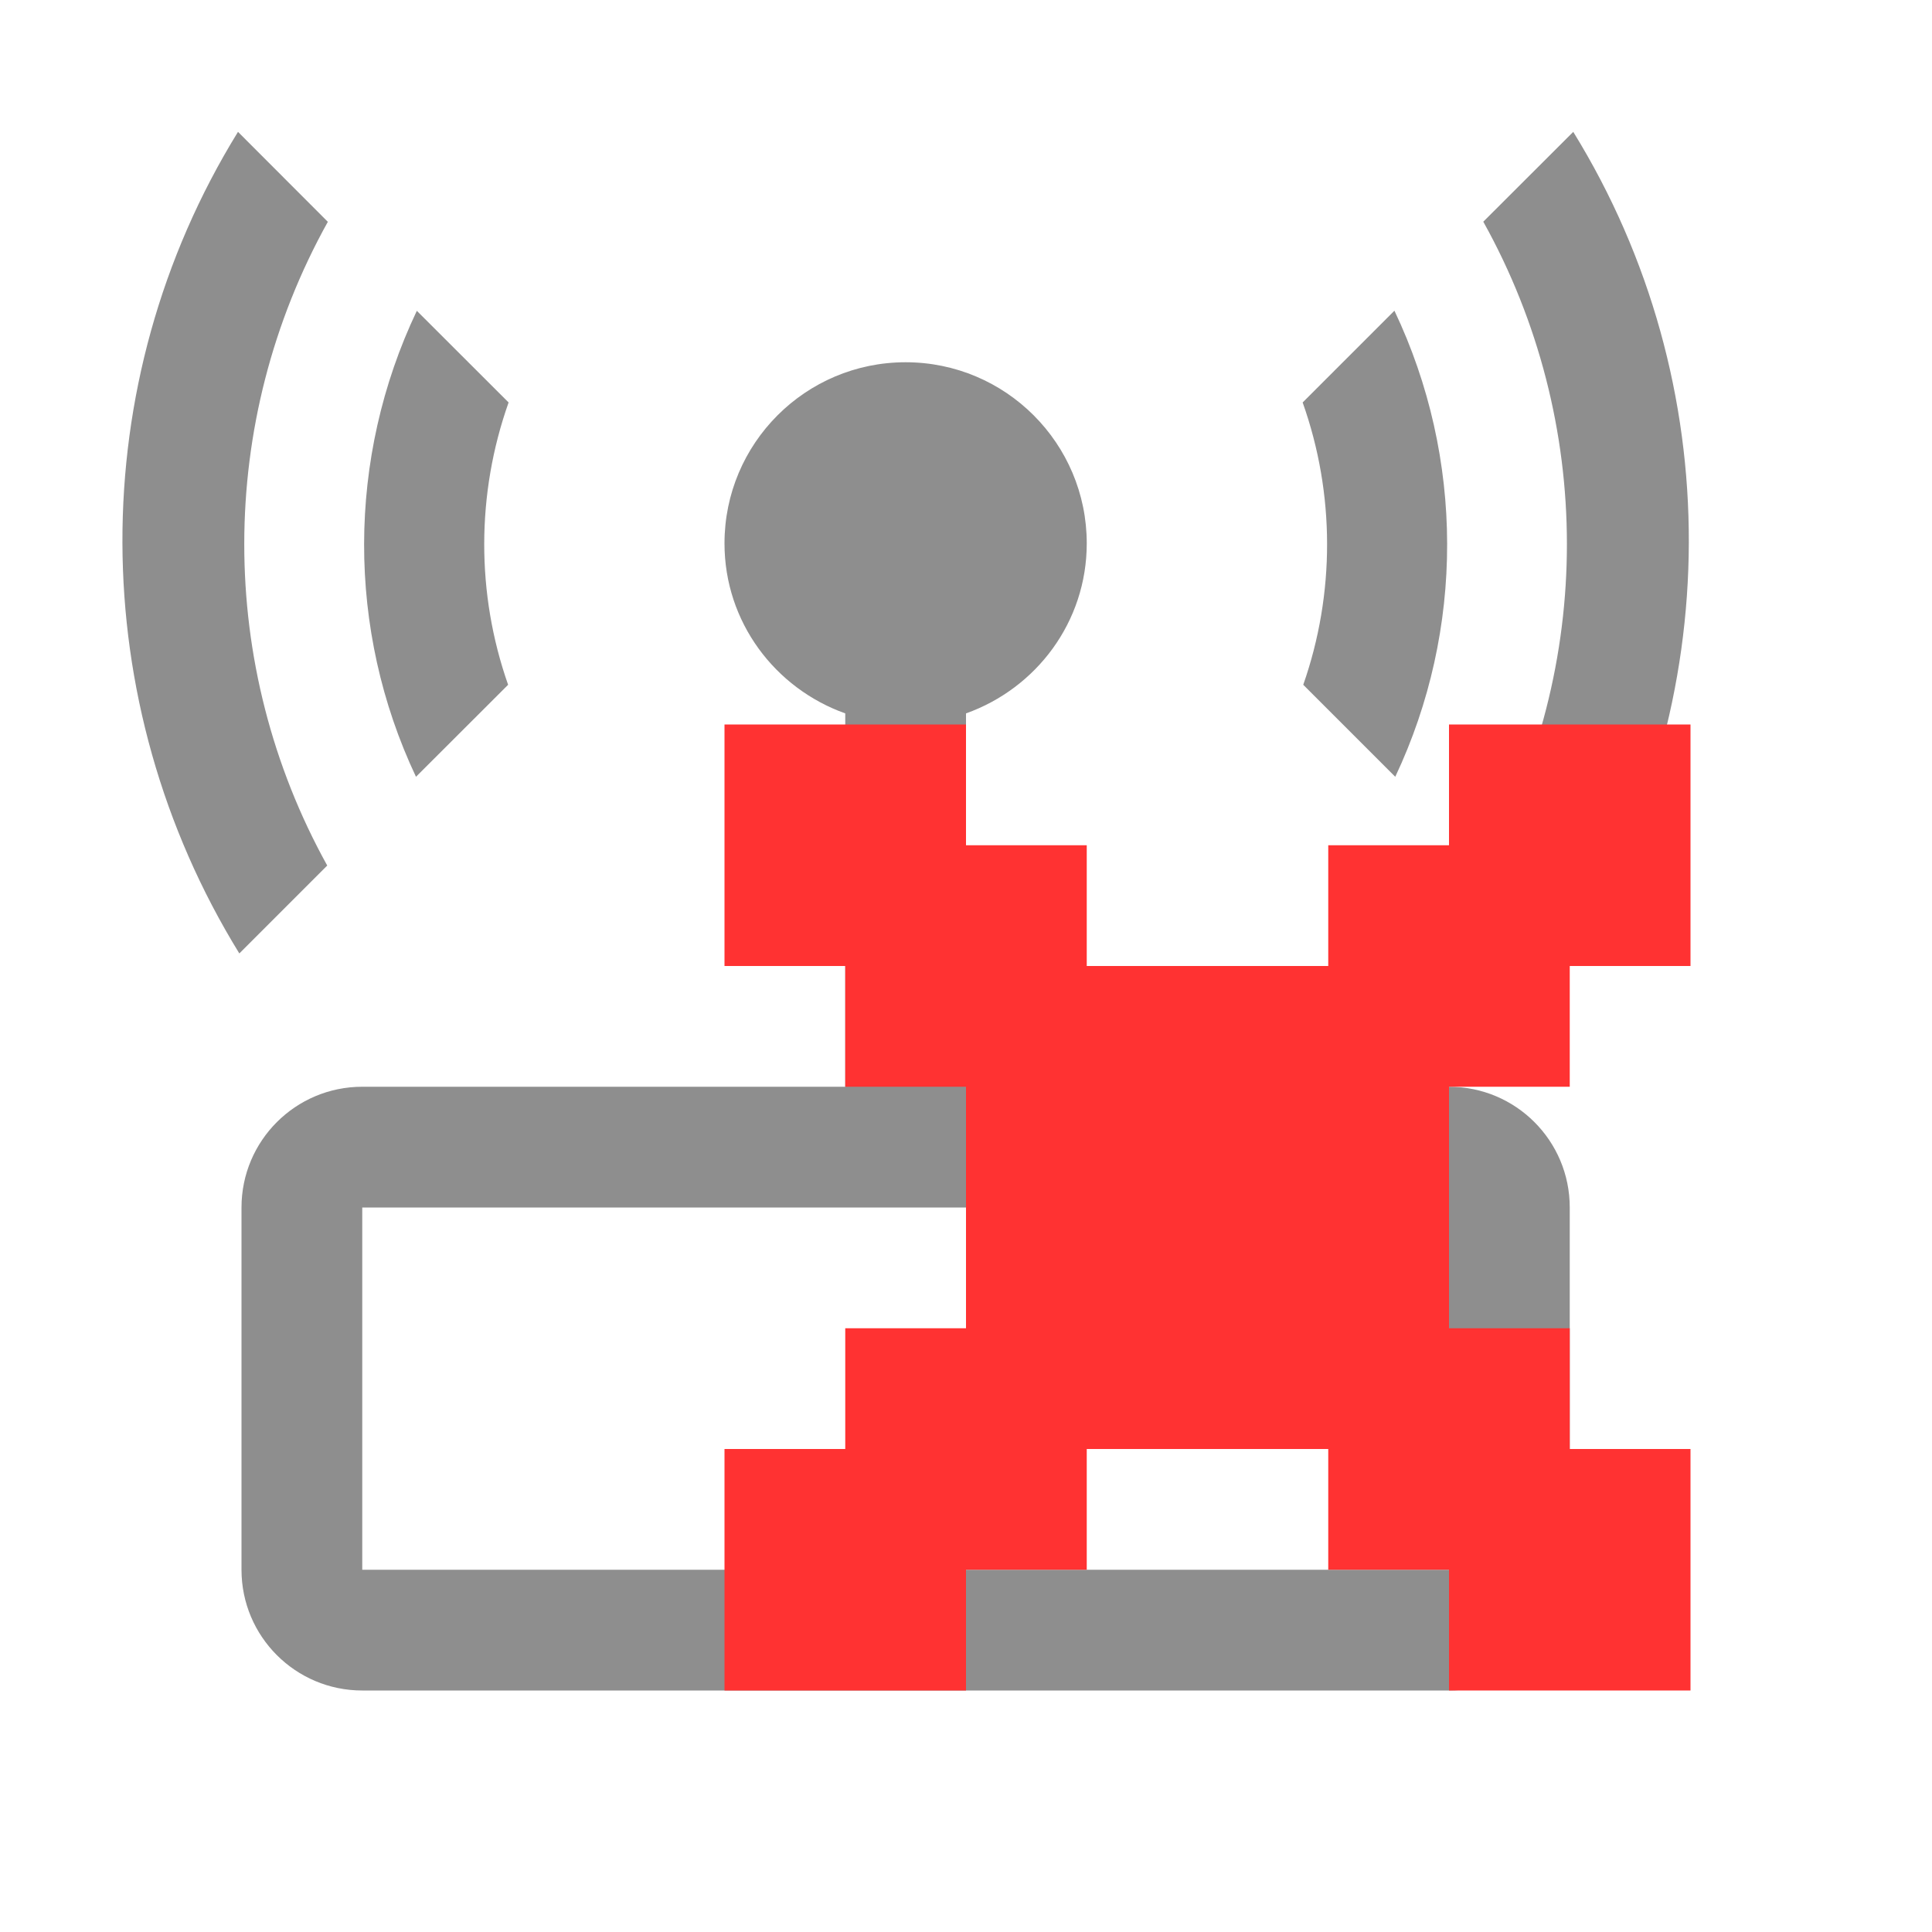
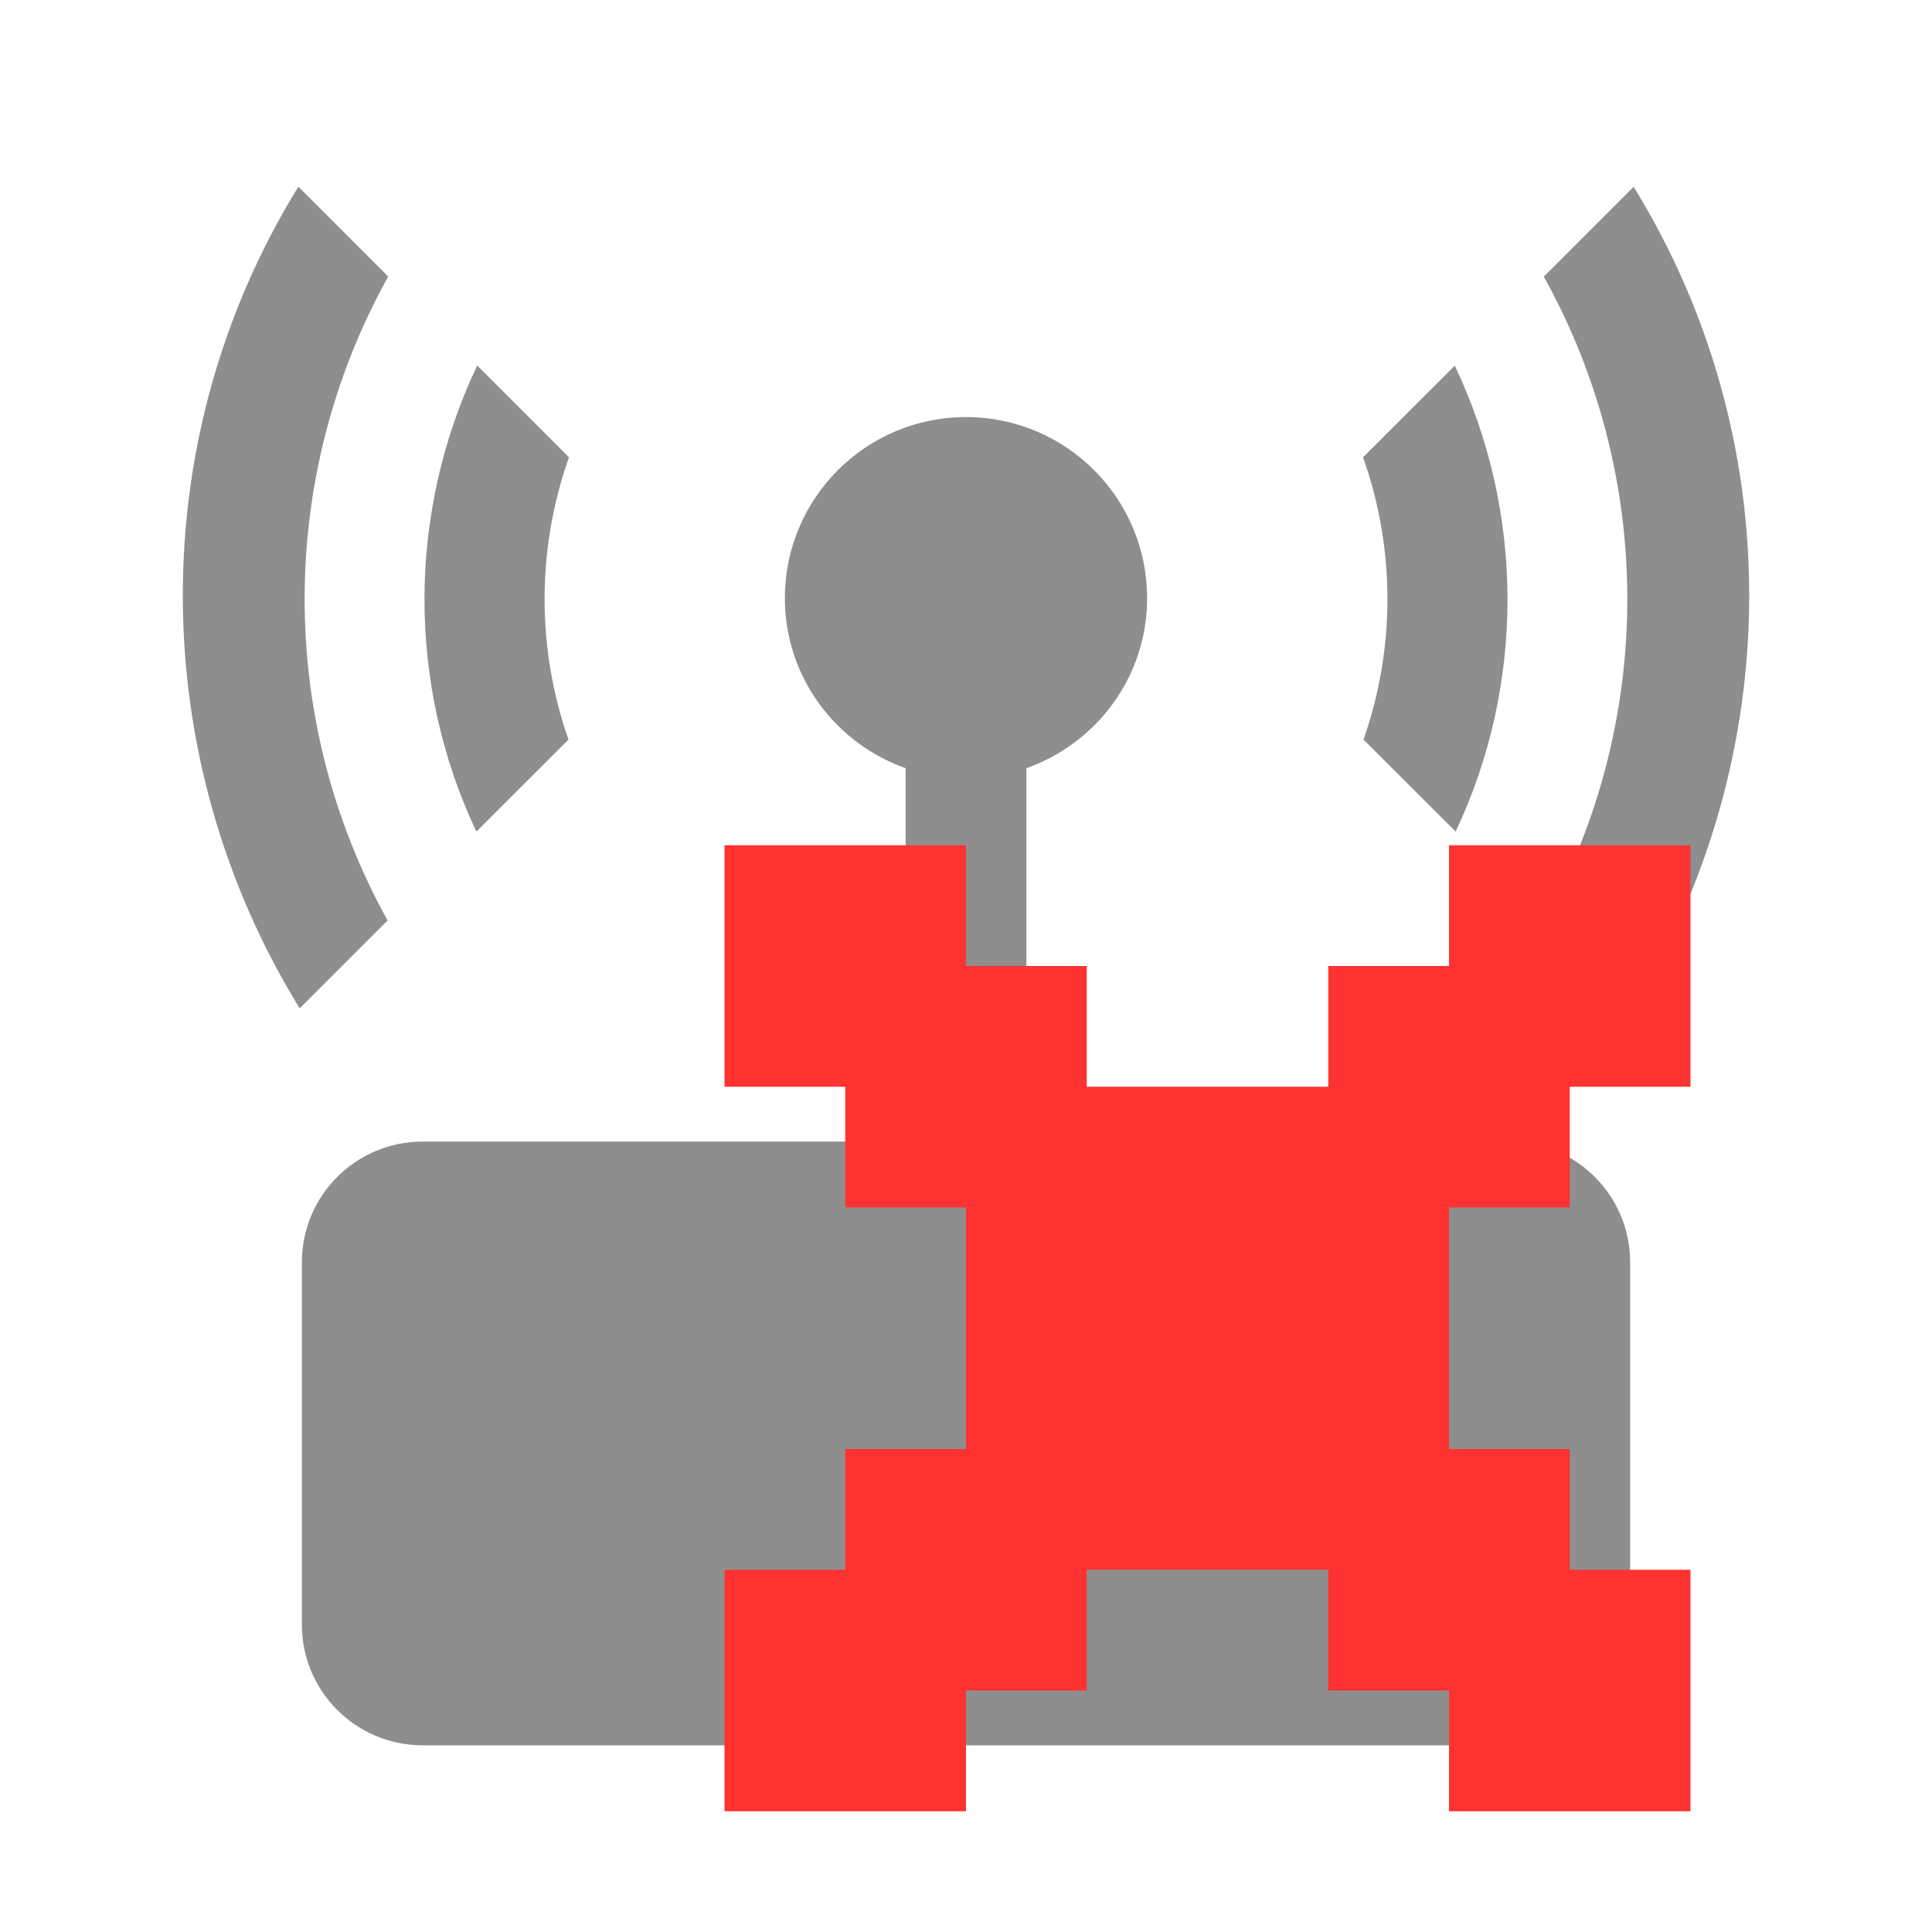
<svg xmlns="http://www.w3.org/2000/svg" width="16px" height="16px" viewBox="0 0 16 16" version="1.1">
  <g id="--" stroke="none" stroke-width="1" fill="none" fill-rule="evenodd">
-     <g id="规范-6" transform="translate(-618, -220)">
-       <g id="没有网络_export" transform="translate(618, 220)">
+     <g id="规范-6" transform="translate(-651, -215)">
+       <g id="没有网络_export" transform="translate(651, 215)">
        <g id="没有网络">
-           <g transform="translate(1, 1)">
-             <g id="网络" fill="#8E8E8E" fill-rule="nonzero">
-               <path d="M10,10 L8,10 L8,11 L10,11 L10,10 Z M3.208,4.671 C2.943,3.917 2.944,3.089 3.212,2.333 L2.452,1.574 C1.872,2.794 1.87,4.216 2.445,5.433 L3.208,4.671 Z M9.793,4.671 L10.555,5.433 C11.13,4.215 11.128,2.793 10.548,1.573 L9.788,2.333 C10.057,3.089 10.057,3.917 9.793,4.671 Z M11,8 L7,8 L7,4.908 C7.581,4.701 8,4.152 8,3.5 C8,2.672 7.328,2 6.5,2 C5.671,2 5,2.672 5,3.5 C5,4.152 5.419,4.701 6,4.908 L6,8 L2,8 C1.448,8 1,8.447 1,9 L1,12 C1,12.553 1.448,13 2,13 L11,13 C11.553,13 12,12.553 12,12 L12,9 C12,8.447 11.553,8 11,8 Z M11,12 L2,12 L2,9 L11,9 L11,12 Z M12.029,0.092 L11.284,0.836 C12.207,2.493 12.206,4.514 11.289,6.168 L12.018,6.896 C13.3,4.814 13.314,2.175 12.029,0.092 Z M1.715,0.837 L0.971,0.092 C-0.314,2.175 -0.3,4.814 0.982,6.896 L1.71,6.168 C0.793,4.514 0.793,2.494 1.715,0.837 Z" id="Shape" />
-             </g>
-             <g id="矩形_1" transform="translate(5, 5)" fill="#FF3232">
+           <g id="网络_export备份">
+             <polygon id="Path" points="16 0 0 0 0 16 16 16" />
+             <path d="M8,3.454 C8.828,3.454 9.5,4.125 9.5,4.954 C9.5,5.606 9.081,6.156 8.5,6.362 L8.5,6.362 L8.5,9.454 L12.5,9.454 C13.053,9.454 13.5,9.901 13.5,10.454 L13.5,10.454 L13.5,13.454 C13.5,14.007 13.053,14.454 12.5,14.454 L12.5,14.454 L3.5,14.454 C2.948,14.454 2.5,14.007 2.5,13.454 L2.5,13.454 L2.5,10.454 C2.5,9.901 2.948,9.454 3.5,9.454 L3.5,9.454 L7.5,9.454 L7.5,6.362 C6.919,6.156 6.5,5.606 6.5,4.954 C6.5,4.125 7.171,3.454 8,3.454 Z M11.5,11.454 L9.5,11.454 L9.5,12.454 L11.5,12.454 L11.5,11.454 Z M3.952,3.027 L4.712,3.787 C4.444,4.543 4.443,5.371 4.708,6.125 L4.708,6.125 L3.945,6.887 C3.37,5.669 3.372,4.247 3.952,3.027 L3.952,3.027 Z M13.529,1.547 L12.785,2.291 C13.707,3.948 13.706,5.968 12.79,7.623 L13.518,8.351 C14.8,6.268 14.814,3.629 13.529,1.547 Z M11.292,6.125 L12.055,6.887 C12.63,5.669 12.628,4.248 12.048,3.028 L11.288,3.787 C11.557,4.543 11.557,5.37 11.292,6.125 Z M3.215,2.29 L2.471,1.546 C1.186,3.628 1.2,6.268 2.482,8.351 L3.21,7.623 C2.293,5.968 2.293,3.948 3.215,2.29 Z" id="Shape" fill="#8E8E8E" fill-rule="nonzero" />
+             <g id="矩形_1" transform="translate(6, 7)" fill="#FF3232">
              <polygon id="Path" points="6 3 7 3 7 2 8 2 8 0 6 0 6 1 5 1 5 2 3 2 3 1 2 1 2 0 0 0 0 2 1 2 1 3 2 3 2 5 1 5 1 6 0 6 0 8 2 8 2 7 3 7 3 6 5 6 5 7 6 7 6 8 8 8 8 6 7 6 7 5 6 5" />
            </g>
          </g>
        </g>
      </g>
    </g>
  </g>
</svg>
